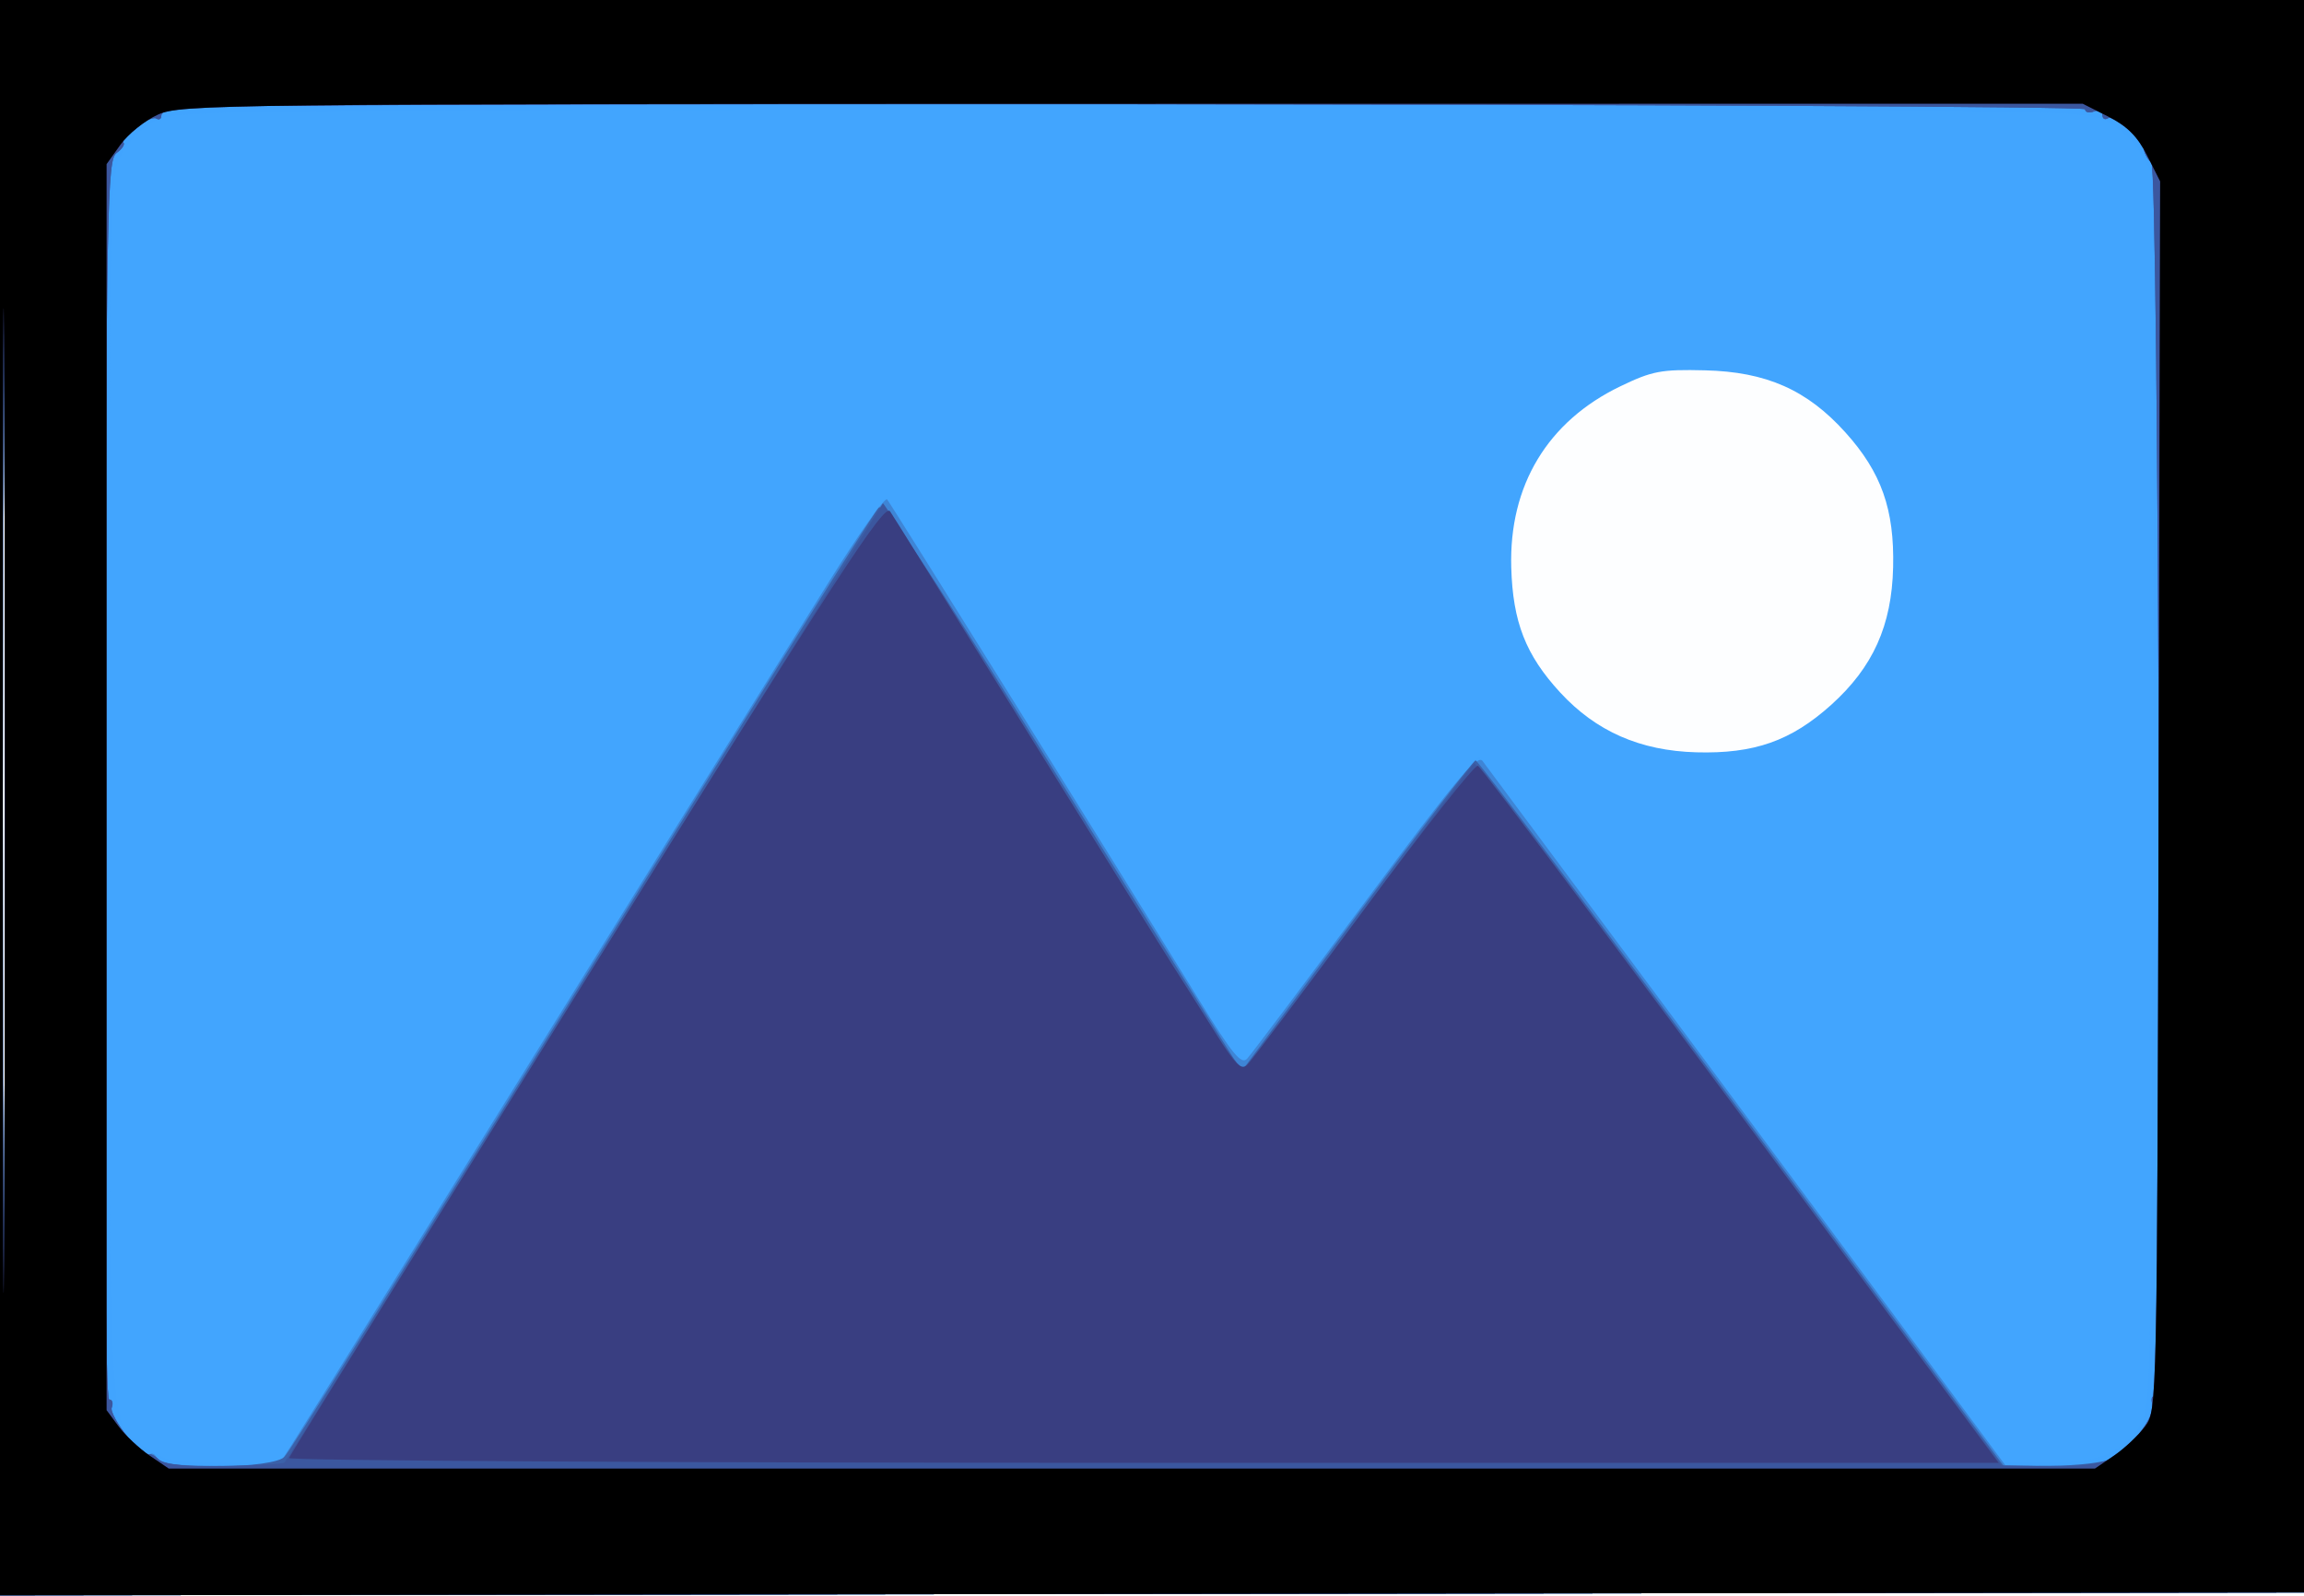
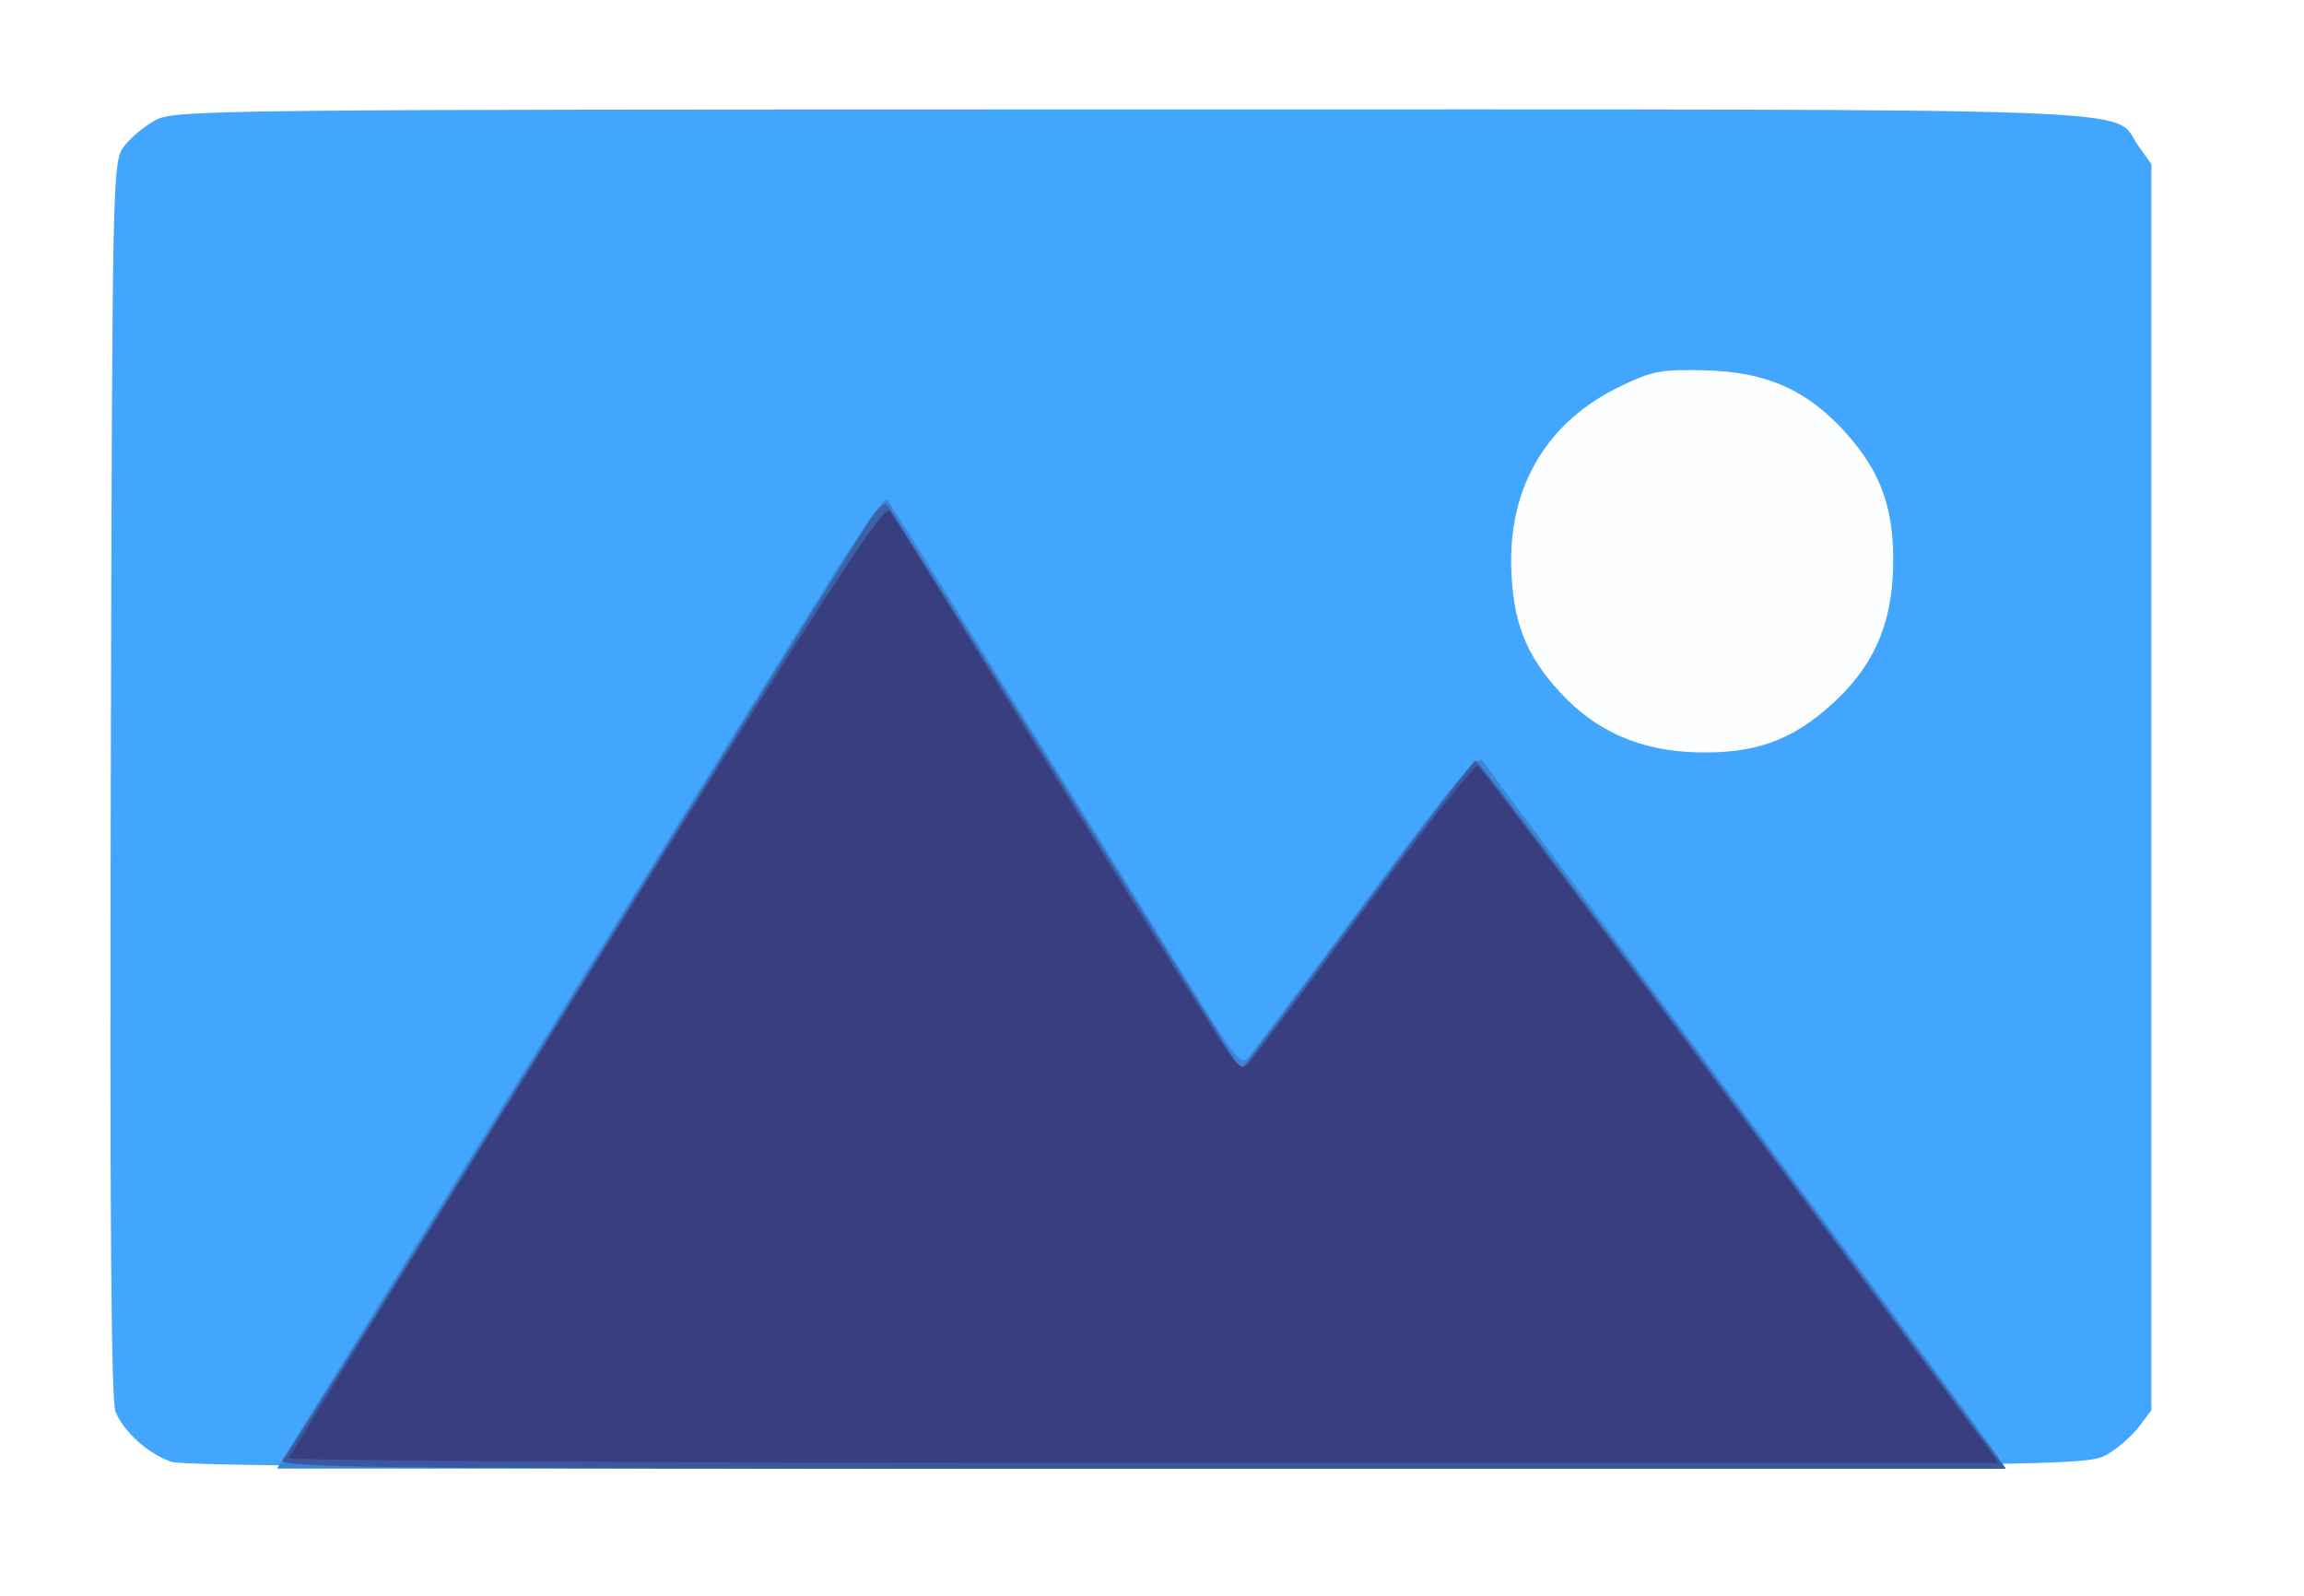
<svg xmlns="http://www.w3.org/2000/svg" width="400" height="277" viewBox="0 0 400 277">
-   <path fill="#fdfeff" fill-rule="evenodd" d="M0 138.502v138.503l200.25-.253 200.25-.252.254-138.25L401.007 0H0zm.486.498c0 76.175.119 107.337.264 69.25s.145-100.413 0-138.5S.486 62.825.486 139" />
-   <path fill="#42a5fe" fill-rule="evenodd" d="M0 138.502v138.503l200.25-.253 200.25-.252.254-138.25L401.007 0H0zm.486.498c0 76.175.119 107.337.264 69.25s.145-100.413 0-138.5S.486 62.825.486 139m280.837-71.93c-12.638 6.083-19.349 17.212-18.954 31.43.265 9.5 2.51 15.244 8.501 21.744 6.223 6.75 13.878 10.114 23.63 10.383 10.049.277 16.44-1.969 23.398-8.225 7.272-6.539 10.536-13.782 10.77-23.902.233-10.052-2.033-16.465-8.266-23.398-6.66-7.407-13.746-10.544-24.402-10.801-7.608-.183-9.148.107-14.677 2.769" />
-   <path fill="#41a4fe" fill-rule="evenodd" d="M0 138.502v138.503l200.25-.253 200.25-.252.254-138.25L401.007 0H0zm.486.498c0 76.175.119 107.337.264 69.25s.145-100.413 0-138.5S.486 62.825.486 139M26.761 21.062c-2.285 1.207-4.521 3.507-5.75 5.916-1.977 3.876-2.011 5.721-2.009 109.732.001 118.029-.474 110.096 6.896 115.02 2.954 1.973 4.675 2.27 13.168 2.27h9.771l2.282-3.75c1.255-2.062 11.797-19.05 23.427-37.75l40.423-65c10.602-17.05 23.57-37.879 28.817-46.287s9.848-14.933 10.225-14.5c.64.735 38.598 61.659 54.242 87.06 5.709 9.269 7.246 11.141 8.259 10.058.684-.732 9.882-12.961 20.439-27.175s19.474-25.565 19.815-25.223c.817.817 46.976 62.999 71.456 96.26l19.278 26.193 8 .053c8.882.059 12.908-1.581 16.196-6.597 1.706-2.604 1.819-8.558 2.072-109.63l.267-106.877-2.201-3.917c-1.41-2.508-3.689-4.638-6.334-5.918-4.082-1.976-6.127-1.999-169.566-1.956-162.735.044-165.495.077-169.173 2.018" />
-   <path fill="#3e85d6" fill-rule="evenodd" d="M0 138.502v138.503l200.25-.253 200.25-.252.254-138.25L401.007 0H0zm.486.498c0 76.175.119 107.337.264 69.25s.145-100.413 0-138.5S.486 62.825.486 139M29.75 18.689c-.962.252-1.75.901-1.75 1.443s-.397.741-.882.441c-1.027-.635-6.487 3.392-5.686 4.192.295.296-.244 1.108-1.198 1.805-1.624 1.188-1.751 8.093-2.002 108.849-.174 70.23.075 107.581.719 107.581.542 0 .746.626.452 1.391-.603 1.573 5.357 8.875 6.612 8.1.448-.277 1.003.062 1.233.753.299.898 3.357 1.262 10.722 1.278l10.304.021 2.272-3.521c1.25-1.937 11.919-19.047 23.709-38.022 32.172-51.78 58.857-94.682 69.531-111.787 5.247-8.408 9.848-14.933 10.225-14.5.64.735 38.598 61.659 54.242 87.06 5.709 9.269 7.246 11.141 8.259 10.058.684-.732 9.91-12.998 20.5-27.258 15.662-21.087 19.465-25.65 20.372-24.445 2.289 3.039 52.812 71.086 71.439 96.218l19.324 26.07 7.676.17c4.771.106 8.673-.338 10.308-1.172 3.811-1.944 8.105-7.403 7.536-9.58-.264-1.01-.066-1.581.44-1.268 1.31.81.703-213.418-.607-214.353-.55-.392-1.129-1.388-1.287-2.213-.392-2.046-5.137-6.165-6.285-5.455-.511.315-.928.048-.928-.593s-.675-.907-1.5-.59c-.825.316-1.5.139-1.5-.393 0-.965-328.571-1.241-332.25-.28" />
-   <path fill="#3b61a9" fill-rule="evenodd" d="M0 138.502v138.503l200.25-.253 200.25-.252.254-138.25L401.007 0H0zm.486.498c0 76.175.119 107.337.264 69.25s.145-100.413 0-138.5S.486 62.825.486 139M29.75 18.689c-.962.252-1.75.901-1.75 1.443s-.397.741-.882.441c-1.027-.635-6.487 3.392-5.686 4.192.295.296-.244 1.108-1.198 1.805-1.624 1.188-1.751 8.093-2.002 108.849-.174 70.23.075 107.581.719 107.581.542 0 .746.626.452 1.391-.535 1.396 5.438 9.102 6.349 8.19.267-.267 1.066.094 1.775.803 1.9 1.9 19.999 1.552 21.838-.42 1.272-1.364 13.218-20.487 77.128-123.464 13.653-22 25.367-40.598 26.031-41.33.969-1.067 6.595 7.319 28.512 42.5 15.018 24.107 28.93 46.411 30.917 49.566l3.611 5.737 19.968-26.962c10.982-14.828 20.274-26.972 20.649-26.986s21.154 27.547 46.177 61.246l45.497 61.271 8.322-.041c4.578-.022 9.287-.584 10.465-1.248 3.498-1.972 7.551-7.406 7.025-9.419-.264-1.01-.066-1.581.44-1.268 1.31.81.703-213.418-.607-214.353-.55-.392-1.129-1.388-1.287-2.213-.392-2.046-5.137-6.165-6.285-5.455-.511.315-.928.048-.928-.593s-.675-.907-1.5-.59c-.825.316-1.5.139-1.5-.393 0-.965-328.571-1.241-332.25-.28" />
-   <path fill="#3b579f" fill-rule="evenodd" d="M0 138.502v138.503l200.25-.253 200.25-.252.254-138.25L401.007 0H0zm.486.498c0 76.175.119 107.337.264 69.25s.145-100.413 0-138.5S.486 62.825.486 139M29.75 18.689c-.962.252-1.75.901-1.75 1.443s-.397.741-.882.441c-1.027-.635-6.487 3.392-5.686 4.192.295.296-.244 1.108-1.198 1.805-1.624 1.188-1.751 8.093-2.002 108.849-.174 70.23.075 107.581.719 107.581.542 0 .746.626.452 1.391-.535 1.396 5.438 9.102 6.349 8.19.267-.267 1.071.1 1.787.815.919.919 4.252 1.253 11.361 1.139 5.533-.089 10.255-.358 10.493-.598s23.653-37.755 52.032-83.366c28.38-45.611 51.717-83.046 51.859-83.188s10.781 16.701 23.642 37.429 24.824 39.938 26.585 42.688 5.108 8.039 7.437 11.753 4.606 6.523 5.06 6.242 9.482-12.223 20.062-26.538c10.581-14.316 19.52-26.204 19.866-26.417.345-.214 18.163 23.244 39.596 52.128s41.893 56.399 45.468 61.144l6.5 8.627 8 .158c5.018.1 8.981-.341 10.631-1.183 3.811-1.944 8.105-7.403 7.536-9.58-.264-1.01-.066-1.581.44-1.268 1.31.81.703-213.418-.607-214.353-.55-.392-1.129-1.388-1.287-2.213-.392-2.046-5.137-6.165-6.285-5.455-.511.315-.928.048-.928-.593s-.675-.907-1.5-.59c-.825.316-1.5.139-1.5-.393 0-.965-328.571-1.241-332.25-.28" />
-   <path fill="#393e81" fill-rule="evenodd" d="M0 138.502v138.503l200.25-.253 200.25-.252.254-138.25L401.007 0H0zm.486.498c0 76.175.119 107.337.264 69.25s.145-100.413 0-138.5S.486 62.825.486 139M27.401 19.905c-2.254 1.024-5.179 3.377-6.5 5.228L18.5 28.5v216.353l2.092 2.824c1.151 1.552 3.58 3.835 5.398 5.073l3.306 2.25h334.408l3.306-2.25c1.818-1.238 4.247-3.52 5.398-5.073 2.088-2.818 2.093-3.029 2.355-109.511l.263-106.688-2.263-4.489c-1.657-3.288-3.457-5.091-6.725-6.739L361.576 18l-165.038.022c-158.785.021-165.193.092-169.137 1.883m74.531 149.793c-28.287 45.442-51.582 83-51.765 83.462-.184.462 66.526.84 148.244.84h148.577l-8.336-11.25c-53.376-72.032-81.313-109.402-82.073-109.785-.506-.256-9.412 11.01-19.79 25.035-10.379 14.025-19.465 26.097-20.192 26.826-1.096 1.101-2.05.165-5.602-5.5a1914 1914 0 0 0-7.482-11.826c-1.761-2.75-13.24-21.2-25.509-41s-22.833-36.771-23.474-37.712c-.991-1.457-8.854 10.639-52.598 80.91" />
-   <path fill-rule="evenodd" d="M0 138.502v138.503l200.25-.253 200.25-.252.254-138.25L401.007 0H0zm.486.498c0 76.175.119 107.337.264 69.25s.145-100.413 0-138.5S.486 62.825.486 139M27.401 19.905c-2.254 1.024-5.179 3.377-6.5 5.228L18.5 28.5v216.353l2.092 2.824c1.151 1.552 3.58 3.835 5.398 5.073l3.306 2.25h334.408l3.306-2.25c1.818-1.238 4.247-3.52 5.398-5.073 2.088-2.818 2.093-3.029 2.355-109.511l.263-106.688-2.263-4.489c-1.657-3.288-3.457-5.091-6.725-6.739L361.576 18l-165.038.022c-158.785.021-165.193.092-169.137 1.883" />
+   <path fill="#fdfeff" fill-rule="evenodd" d="M27.017 20.851c-1.899 1.019-4.367 3.077-5.485 4.574-2.009 2.691-2.035 3.925-2.297 109.898-.187 75.522.056 107.955.822 109.81 1.466 3.546 5.727 7.356 9.717 8.687 2.326.776 51.031 1.033 168 .887 162.738-.205 164.767-.231 168.121-2.207 1.868-1.1 4.343-3.27 5.5-4.823l2.105-2.824V28.5l-2.23-3.127C366.37 18.504 379.992 19 196.333 19c-159.518 0-165.996.071-169.316 1.851" />
+   <path fill="#42a5fe" fill-rule="evenodd" d="M27.017 20.851c-1.899 1.019-4.367 3.077-5.485 4.574-2.009 2.691-2.035 3.925-2.297 109.898-.187 75.522.056 107.955.822 109.81 1.466 3.546 5.727 7.356 9.717 8.687 2.326.776 51.031 1.033 168 .887 162.738-.205 164.767-.231 168.121-2.207 1.868-1.1 4.343-3.27 5.5-4.823l2.105-2.824V28.5l-2.23-3.127C366.37 18.504 379.992 19 196.333 19c-159.518 0-165.996.071-169.316 1.851M281.323 67.07c-12.638 6.083-19.349 17.212-18.954 31.43.265 9.5 2.51 15.244 8.501 21.744 6.223 6.75 13.878 10.114 23.63 10.383 10.049.277 16.44-1.969 23.398-8.225 7.272-6.539 10.536-13.782 10.77-23.902.233-10.052-2.033-16.465-8.266-23.398-6.66-7.407-13.746-10.544-24.402-10.801-7.608-.183-9.148.107-14.677 2.769" />
+   <path fill="#3e85d6" fill-rule="evenodd" d="M143.786 101.213a48411 48411 0 0 0-28.819 46.287c-10.603 17.05-25.548 41.069-33.211 53.376a86363 86363 0 0 0-23.804 38.25L48.081 255H348.23l-1.498-2.287c-.825-1.258-9.67-13.295-19.657-26.75-29.181-39.312-68.48-92.228-69.691-93.835-.907-1.205-4.71 3.358-20.372 24.445-10.59 14.26-19.816 26.526-20.5 27.258-1.013 1.083-2.55-.789-8.259-10.058-15.644-25.401-53.602-86.325-54.242-87.06-.377-.433-4.978 6.092-10.225 14.5" />
+   <path fill="#3b61a9" fill-rule="evenodd" d="M150.75 90.635c-3.47 5.541-50.025 80.383-77.05 123.865-12.648 20.35-23.674 37.787-24.503 38.75-1.434 1.666 5.741 1.75 148.767 1.75h150.273l-2.454-3.25c-1.35-1.788-21.911-29.462-45.69-61.5s-43.54-58.239-43.914-58.225c-.373.014-9.657 12.148-20.631 26.965s-20.038 26.843-20.143 26.725c-.104-.118-13.778-22.04-30.385-48.715-16.608-26.675-30.568-48.889-31.023-49.365s-1.916.874-3.247 3" />
+   <path fill="#3b579f" fill-rule="evenodd" d="M101.996 169.653c-28.253 45.417-51.992 83.2-52.754 83.962-1.18 1.18 20.818 1.385 148.617 1.385H347.86l-19.198-25.75a36000 36000 0 0 1-45.649-61.424c-14.548-19.62-26.733-35.499-27.078-35.286s-9.284 12.101-19.865 26.417c-10.58 14.315-19.608 26.258-20.062 26.538s-2.731-2.528-5.06-6.242a1862 1862 0 0 0-7.435-11.753c-1.761-2.75-13.24-21.2-25.509-41s-22.833-36.771-23.474-37.712c-.991-1.457-8.846 10.635-52.534 80.865" />
+   <path fill="#393e81" fill-rule="evenodd" d="M101.932 169.698c-28.287 45.442-51.582 83-51.765 83.462-.184.462 66.526.84 148.244.84h148.577l-8.336-11.25c-53.376-72.032-81.313-109.402-82.073-109.785-.506-.256-9.412 11.01-19.79 25.035-10.379 14.025-19.465 26.097-20.192 26.826-1.096 1.101-2.05.165-5.602-5.5a1914 1914 0 0 0-7.482-11.826c-1.761-2.75-13.24-21.2-25.509-41s-22.833-36.771-23.474-37.712c-.991-1.457-8.854 10.639-52.598 80.91" />
</svg>
